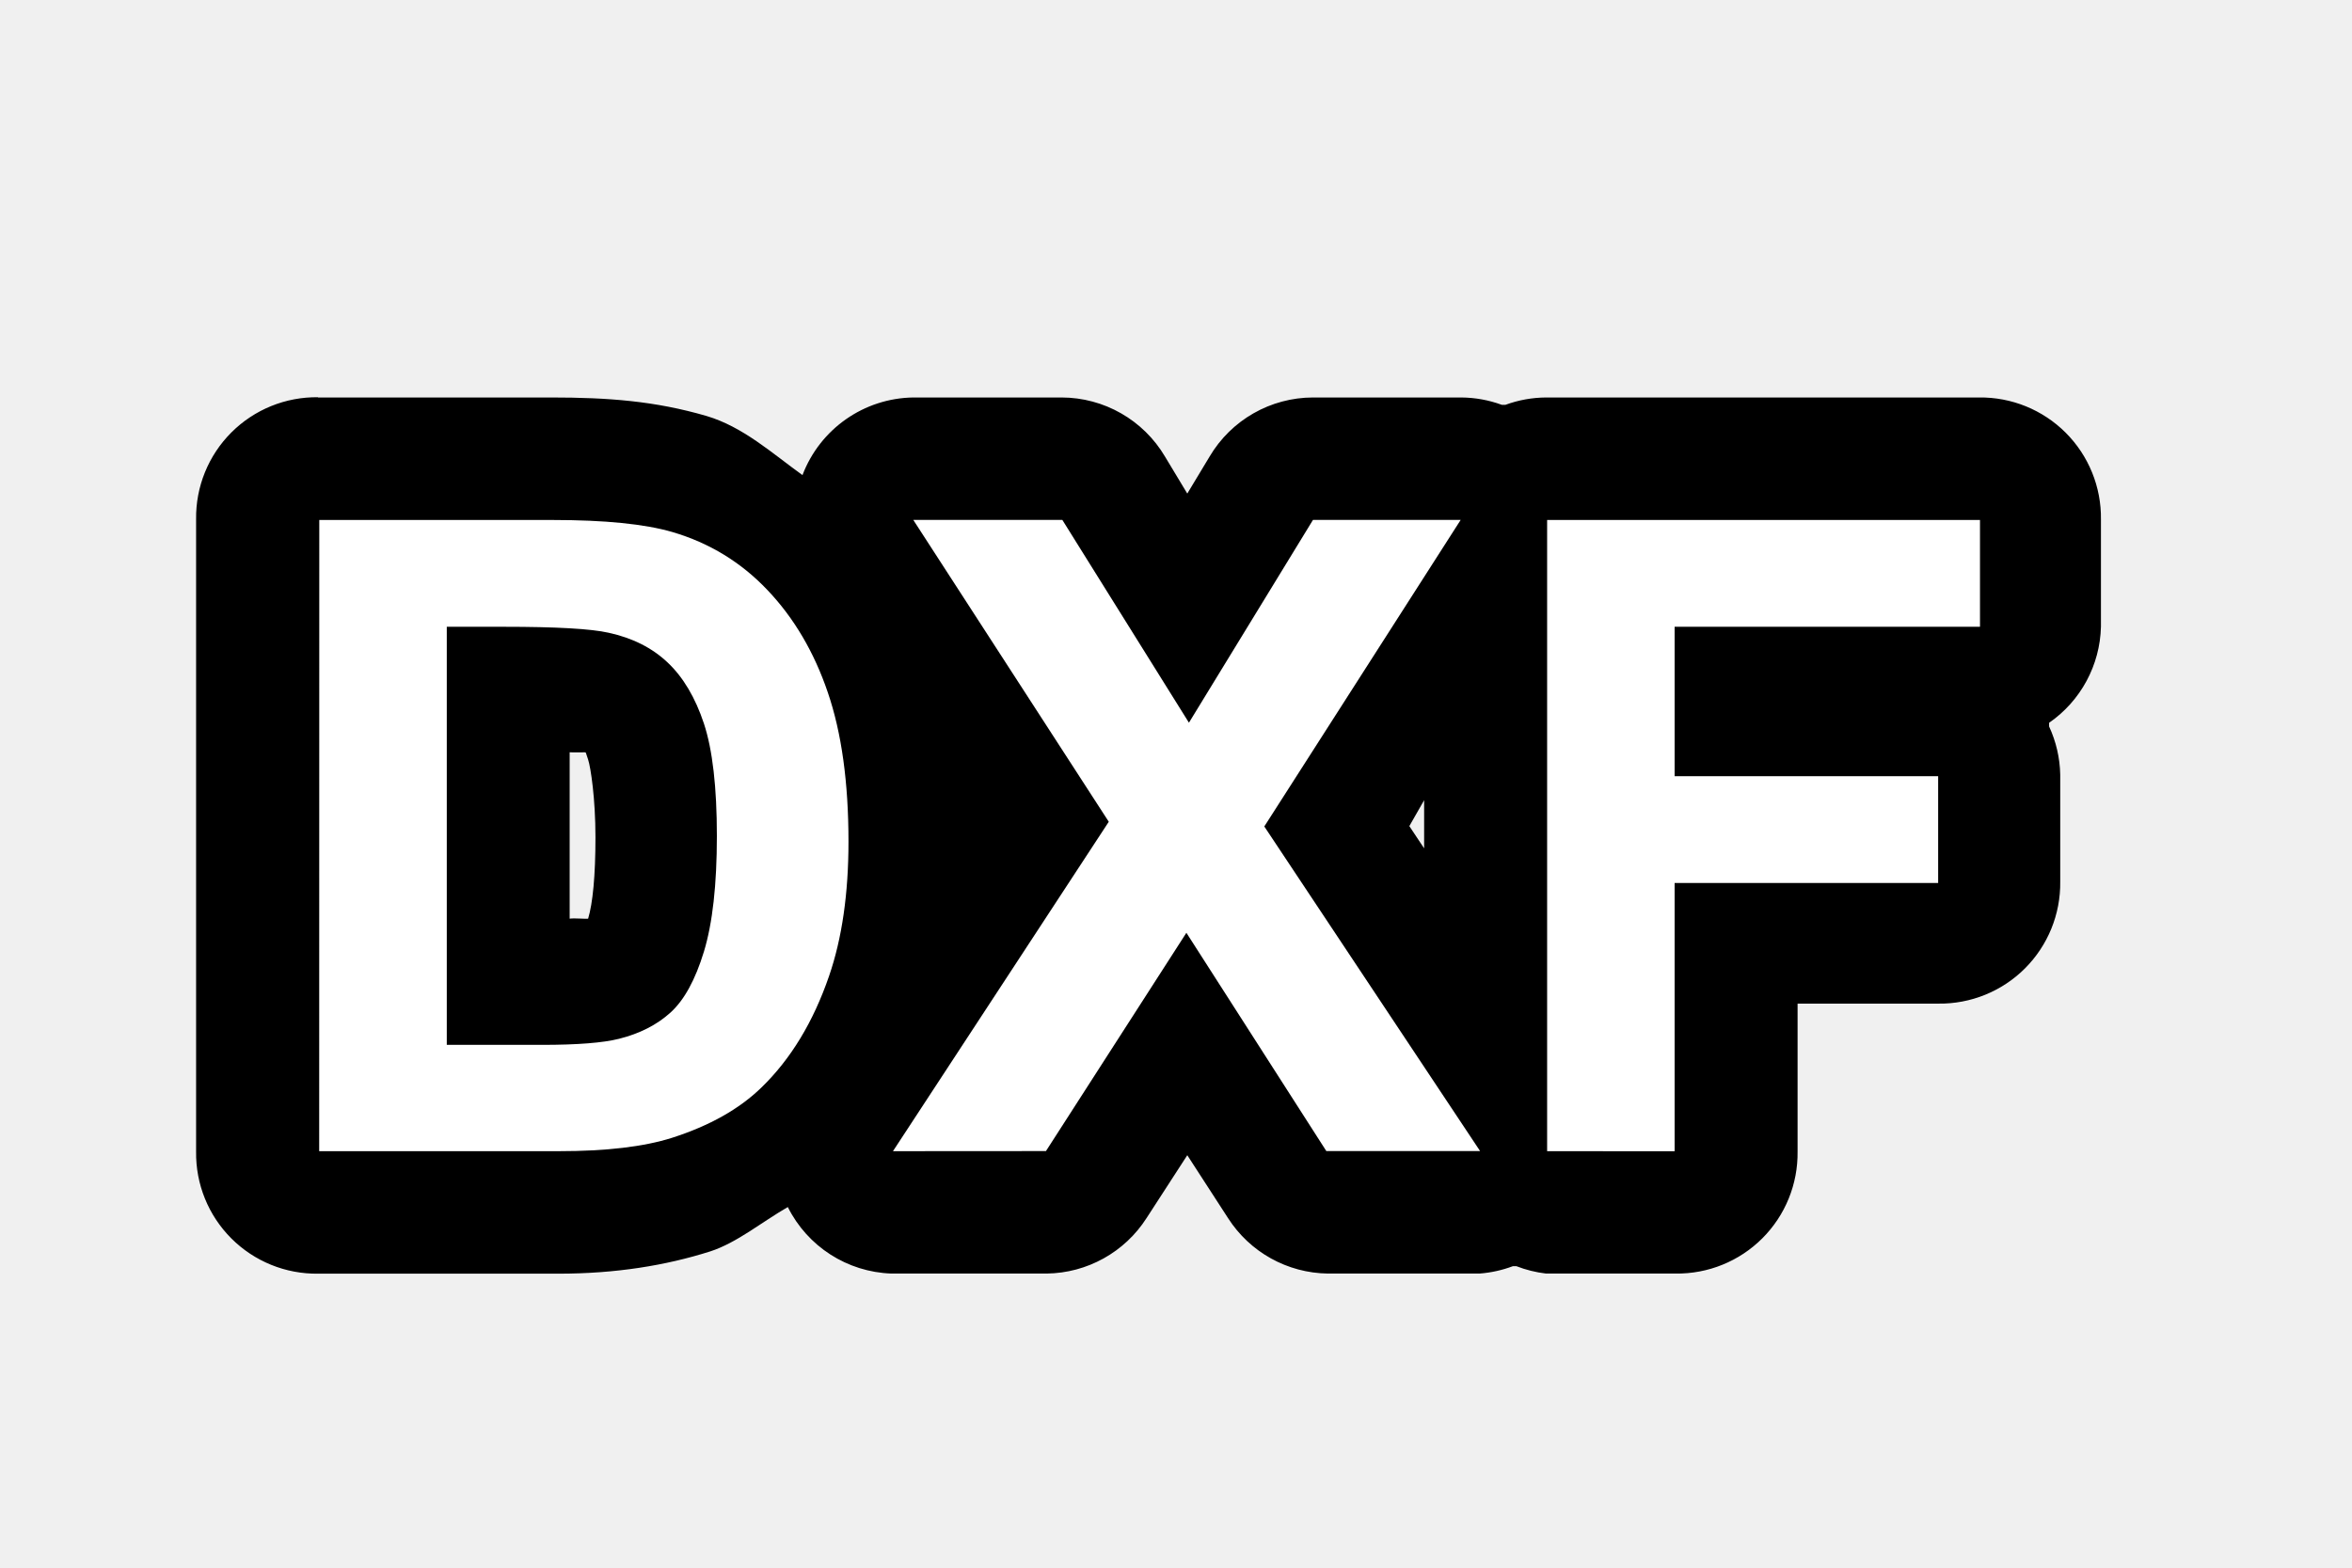
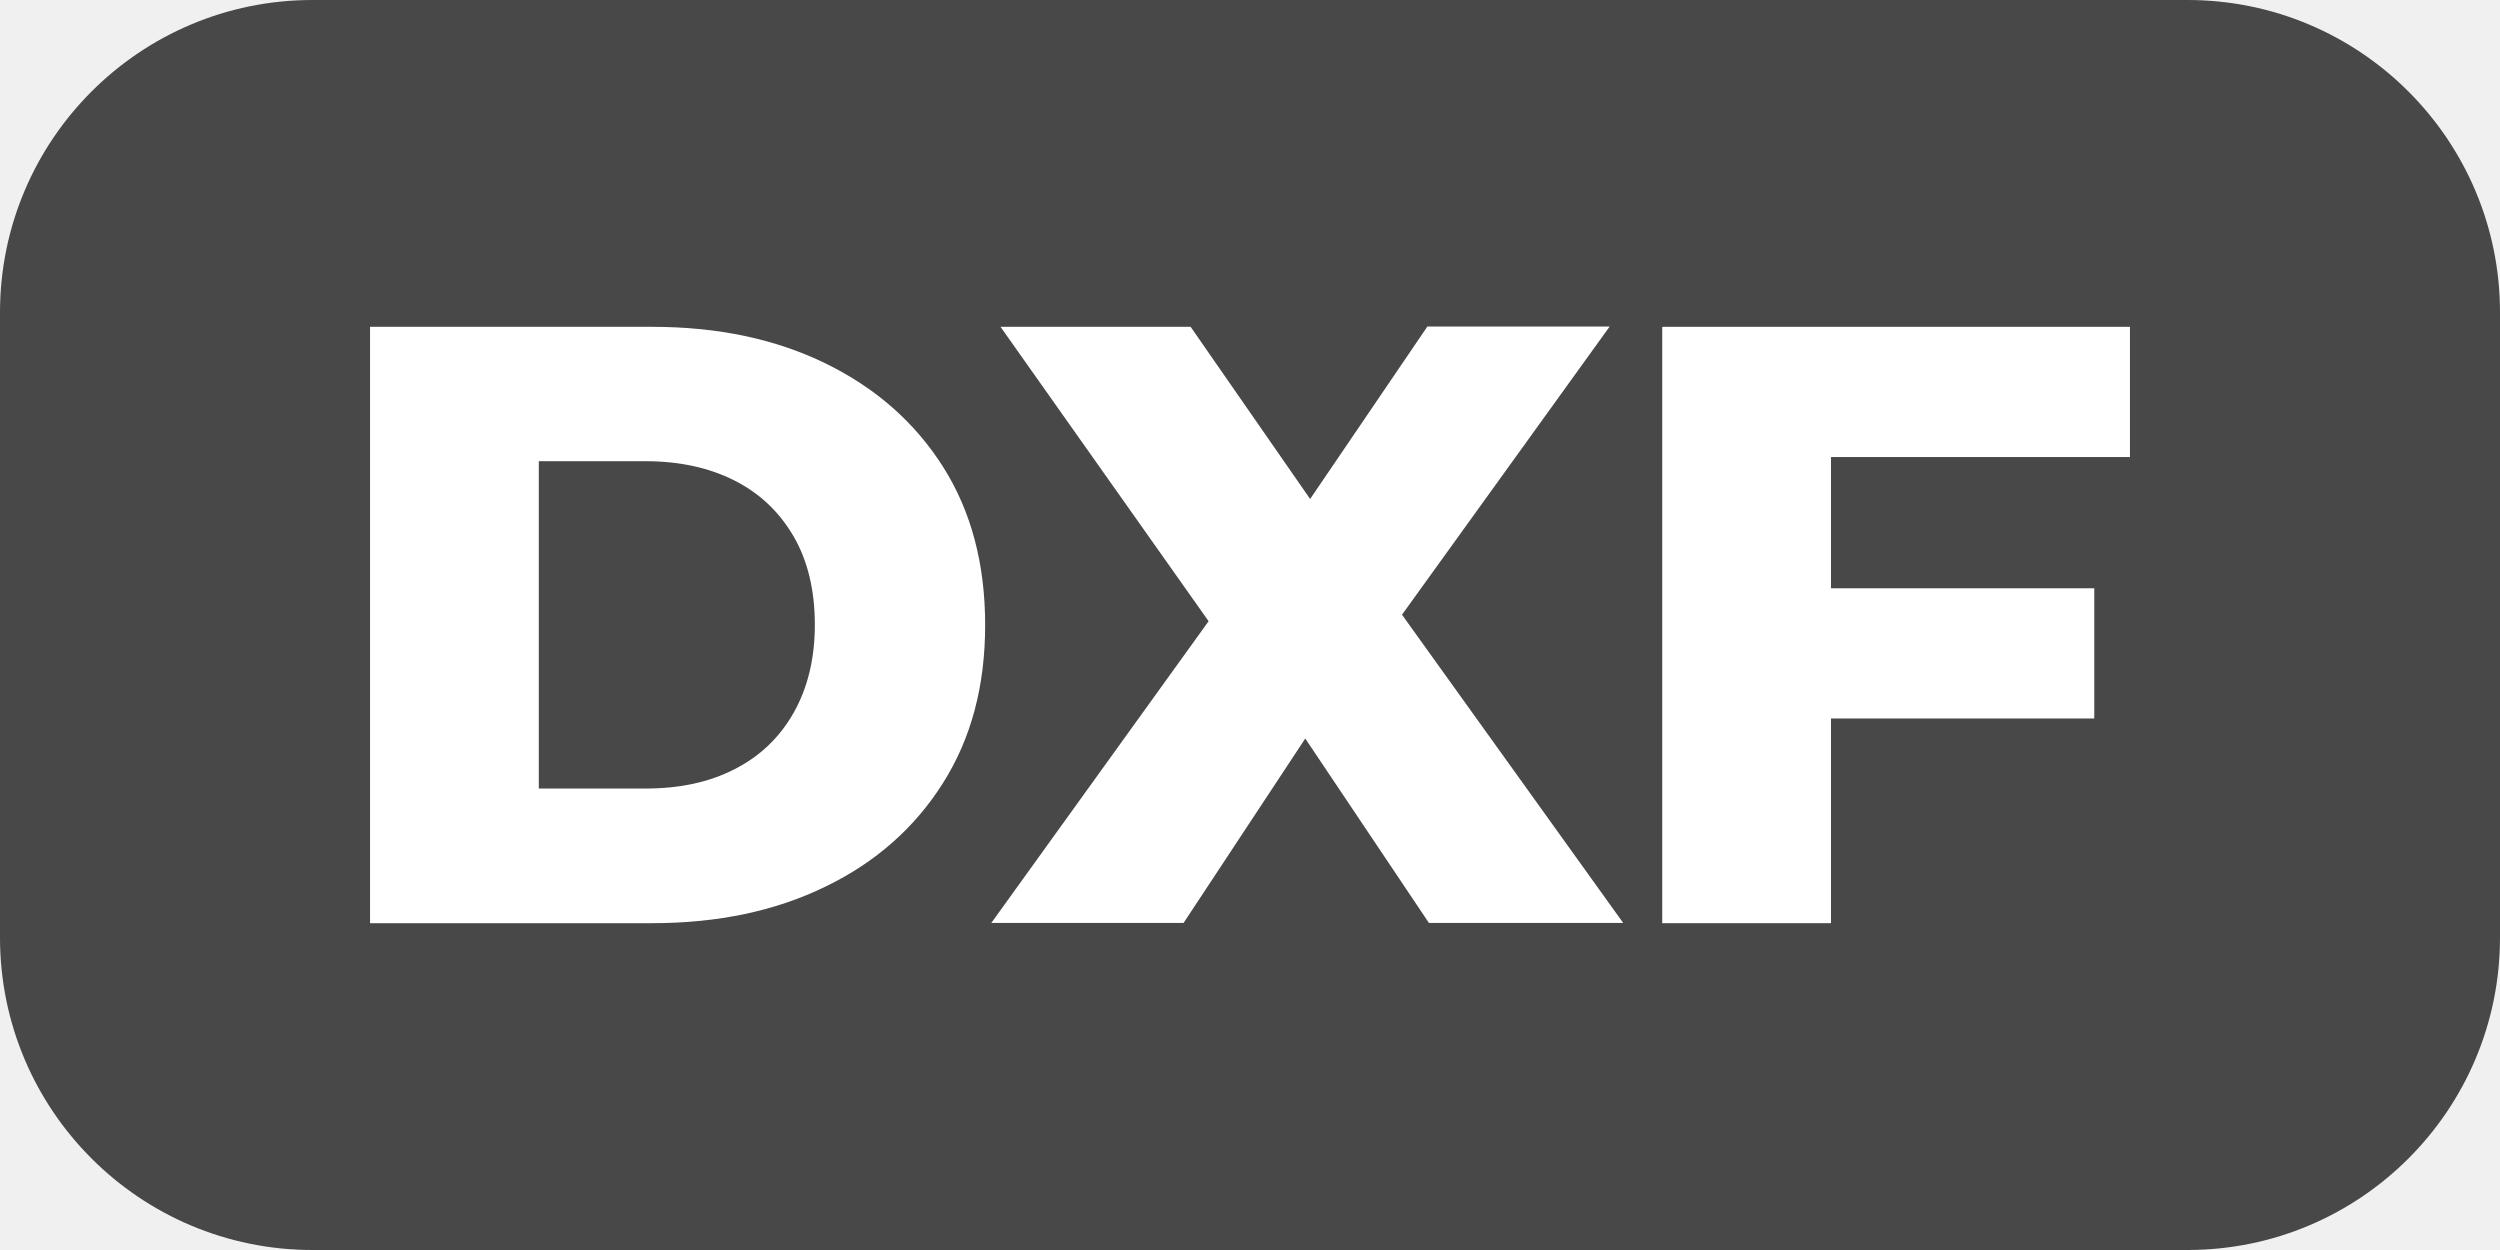
- <svg xmlns="http://www.w3.org/2000/svg" width="24" height="16" id="svg3797" version="1.1">
-   <defs id="defs3799" />
-   <g id="layer1" transform="translate(0,-16)">
-     <text id="text3859" y="27" x="-20" style="font-size:9px;font-style:normal;font-variant:normal;font-weight:bold;font-stretch:normal;text-align:start;line-height:125%;letter-spacing:0px;word-spacing:0px;writing-mode:lr-tb;text-anchor:start;fill:#000000;fill-opacity:1;stroke:none;font-family:Sans;-inkscape-font-specification:Sans Bold" xml:space="preserve">
-       <tspan y="27" x="-20" id="tspan3861">DXF</tspan>
-     </text>
-     <text xml:space="preserve" style="font-size:9px;font-style:normal;font-variant:normal;font-weight:bold;font-stretch:normal;text-align:start;line-height:125%;letter-spacing:0px;word-spacing:0px;writing-mode:lr-tb;text-anchor:start;fill:#000000;fill-opacity:1;stroke:none;font-family:Sans;-inkscape-font-specification:Sans Bold" x="36" y="27" id="text3863">
-       <tspan id="tspan3865" x="36" y="27">JSON</tspan>
-     </text>
-     <g id="g3969" transform="translate(-1.094575,10)">
-       <g transform="matrix(1.207805,0,0,1.207805,0.6687118,-4.801164)" style="font-size:7.452px;font-style:normal;font-variant:normal;font-weight:bold;font-stretch:normal;text-align:start;line-height:125%;letter-spacing:0px;word-spacing:0px;writing-mode:lr-tb;text-anchor:start;fill:#000000;fill-opacity:1;stroke:none;font-family:Sans;-inkscape-font-specification:Sans Bold" id="text3877">
-         <path id="path3891" d="m 35.812,30 c -0.518,6e-6 -1.002,0.064 -1.438,0.25 -0.211,0.09 -0.393,0.315 -0.594,0.469 a 1.046,1.046 0 0 0 -0.969,-0.625 l -1.094,0 A 1.046,1.046 0 0 0 30.688,31.125 l 0,2.531 a 1.046,1.046 0 0 0 -0.406,0 l -1,0.125 A 1.046,1.046 0 0 0 28.375,34.812 c 0.003,0.714 0.139,1.461 0.688,2.031 0.515,0.534 1.253,0.75 1.969,0.75 0.594,0 1.184,-0.092 1.688,-0.438 0.308,-0.211 0.471,-0.557 0.656,-0.875 0.128,0.183 0.11,0.446 0.281,0.594 0.588,0.507 1.382,0.719 2.219,0.719 0.55,0 1.072,-0.045 1.562,-0.25 0.434,-0.181 0.845,-0.491 1.156,-0.938 0.031,0.035 0.03,0.091 0.062,0.125 0.669,0.691 1.629,1.062 2.656,1.062 0.923,0 1.761,-0.337 2.406,-0.906 A 1.046,1.046 0 0 0 44.75,37.5 l 1,0 a 1.046,1.046 0 0 0 1.031,-0.812 L 46.969,37 a 1.046,1.046 0 0 0 0.906,0.5 l 1.094,0 A 1.046,1.046 0 0 0 50,36.469 L 50,31.125 a 1.046,1.046 0 0 0 -1.031,-1.031 l -1,0 A 1.046,1.046 0 0 0 46.938,30.938 l -0.25,-0.375 a 1.046,1.046 0 0 0 -0.906,-0.469 l -1.031,0 a 1.046,1.046 0 0 0 -1.031,0.812 C 43.06,30.33 42.205,30 41.281,30 c -0.56,6e-6 -1.078,0.089 -1.531,0.281 C 39.383,30.434 39.025,30.685 38.719,31 38.576,31.147 38.485,31.306 38.375,31.469 38.234,31.21 38.257,30.883 38.031,30.688 37.418,30.155 36.632,30 35.812,30 z m 5.5,3 c 0.229,3e-6 0.21,0.014 0.281,0.094 0.032,0.036 0.156,0.234 0.156,0.688 -3e-6,0.471 -0.104,0.629 -0.156,0.688 -0.095,0.107 -0.111,0.125 -0.281,0.125 -0.174,0 -0.179,-0.011 -0.281,-0.125 -0.07,-0.078 -0.188,-0.267 -0.188,-0.688 -2e-6,-0.461 0.116,-0.643 0.156,-0.688 0.051,-0.058 0.078,-0.094 0.312,-0.094 z" />
-       </g>
-       <text xml:space="preserve" style="font-size:9px;font-style:normal;font-variant:normal;font-weight:bold;font-stretch:normal;text-align:start;line-height:125%;letter-spacing:0px;word-spacing:0px;writing-mode:lr-tb;text-anchor:start;fill:#ffffff;fill-opacity:1;stroke:none;font-family:Sans;-inkscape-font-specification:Sans Bold" x="36.018" y="39.237" id="text3873">
-         <tspan id="tspan3875" x="36.018" y="39.237">JSON</tspan>
-       </text>
-     </g>
-     <g id="text3929" style="font-size:7.452px;font-style:normal;font-variant:normal;font-weight:bold;font-stretch:normal;text-align:start;line-height:125%;letter-spacing:0px;word-spacing:0px;writing-mode:lr-tb;text-anchor:start;fill:#000000;fill-opacity:1;stroke:none;font-family:Sans;-inkscape-font-specification:Sans Bold" transform="matrix(1.207805,0,0,1.207805,-18.11738,-16.51928)">
-       <path d="m 17.688,30.281 a 1.017,1.017 0 0 0 -1.031,1.031 l 0,5.344 a 1.017,1.017 0 0 0 1.031,1.031 l 2.031,0 c 0.483,0 0.906,-0.069 1.281,-0.188 0.226,-0.073 0.437,-0.249 0.656,-0.375 a 1.017,1.017 0 0 0 0.875,0.562 l 1.312,0 a 1.017,1.017 0 0 0 0.844,-0.469 l 0.344,-0.531 0.344,0.531 a 1.017,1.017 0 0 0 0.844,0.469 l 1.281,0 a 1.017,1.017 0 0 0 0.281,-0.062 1.017,1.017 0 0 0 0.031,0 1.017,1.017 0 0 0 0.25,0.062 l 1.094,0 a 1.017,1.017 0 0 0 1.031,-1.031 l 0,-1.25 1.188,0 A 1.017,1.017 0 0 0 32.406,34.375 l 0,-0.906 a 1.017,1.017 0 0 0 -0.094,-0.406 1.017,1.017 0 0 0 0,-0.031 1.017,1.017 0 0 0 0.438,-0.812 l 0,-0.906 a 1.017,1.017 0 0 0 -1.031,-1.031 l -3.656,0 a 1.017,1.017 0 0 0 -0.344,0.062 1.017,1.017 0 0 0 -0.031,0 1.017,1.017 0 0 0 -0.344,-0.062 l -1.25,0 a 1.017,1.017 0 0 0 -0.875,0.5 l -0.188,0.312 -0.188,-0.312 a 1.017,1.017 0 0 0 -0.875,-0.5 l -1.25,0 a 1.017,1.017 0 0 0 -0.938,0.656 c -0.257,-0.185 -0.503,-0.409 -0.812,-0.5 -0.433,-0.126 -0.829,-0.156 -1.312,-0.156 l -1.969,0 z m 2.125,3 c 0.016,0.002 0.13,0.001 0.125,0 0.056,0.012 0.051,0.019 0.031,0 -0.033,-0.031 -0.05,-0.089 0,0.062 0.022,0.067 0.062,0.33 0.062,0.656 -2e-6,0.327 -0.023,0.559 -0.062,0.688 -0.017,0.004 -0.114,-0.006 -0.156,0 l 0,-1.406 z m 7.219,0.406 0,0.406 -0.125,-0.188 0.125,-0.219 z" id="path3941" />
-     </g>
-     <g style="font-size:9px;font-style:normal;font-variant:normal;font-weight:bold;font-stretch:normal;text-align:start;line-height:125%;letter-spacing:0px;word-spacing:0px;writing-mode:lr-tb;text-anchor:start;fill:#ffffff;fill-opacity:1;stroke:none;font-family:Sans;-inkscape-font-specification:Sans Bold" id="text3893">
-       <path d="m 3.258,21.307 2.377,0 c 0.536,7e-6 0.945,0.041 1.226,0.123 0.378,0.111 0.702,0.309 0.971,0.593 0.27,0.284 0.475,0.632 0.615,1.044 0.141,0.412 0.211,0.919 0.211,1.523 -6.1e-6,0.53 -0.066,0.987 -0.198,1.371 -0.161,0.469 -0.391,0.848 -0.69,1.138 -0.226,0.22 -0.53,0.391 -0.914,0.514 -0.287,0.091 -0.671,0.136 -1.151,0.136 l -2.448,0 z m 1.301,1.09 0,4.267 0.971,0 c 0.363,1e-6 0.625,-0.021 0.787,-0.062 0.211,-0.053 0.386,-0.142 0.525,-0.268 0.139,-0.126 0.253,-0.333 0.341,-0.622 0.088,-0.289 0.132,-0.682 0.132,-1.18 -4.7e-6,-0.498 -0.044,-0.88 -0.132,-1.147 C 7.095,23.119 6.971,22.911 6.813,22.762 6.655,22.612 6.454,22.511 6.211,22.458 6.03,22.417 5.674,22.397 5.143,22.397 z" style="" id="path3011" />
-       <path d="m 9.112,27.749 2.202,-3.362 -1.995,-3.081 1.521,0 1.292,2.07 1.266,-2.07 1.507,0 -2.004,3.129 2.202,3.313 -1.569,0 -1.428,-2.228 -1.433,2.228 z" style="" id="path3013" />
-       <path d="m 15.787,27.749 0,-6.442 4.417,0 0,1.09 -3.116,0 0,1.525 2.689,0 0,1.09 -2.689,0 0,2.738 z" style="" id="path3015" />
-     </g>
-     <g id="g3832" transform="matrix(1,0,0,0.9946663,-24.5,-10.89866)">
-       <path transform="translate(0,16)" d="M 2.344,2.188 A 0.823,0.823 0 0 0 1.688,3 l 0,1.938 A 0.823,0.823 0 0 0 0.75,5.062 L 0.062,5.75 a 0.823,0.823 0 0 0 0,1.188 l 2,1.969 0.344,0.375 a 0.823,0.823 0 0 0 1.188,0 L 3.938,8.938 l 0,-0.031 2,-1.969 a 0.823,0.823 0 0 0 0,-1.188 L 5.25,5.062 A 0.823,0.823 0 0 0 4.312,4.906 L 4.312,3 A 0.823,0.823 0 0 0 3.5,2.188 l -1,0 a 0.823,0.823 0 0 0 -0.156,0 z" id="path3830" style="font-size:medium;font-style:normal;font-variant:normal;font-weight:normal;font-stretch:normal;text-indent:0;text-align:start;text-decoration:none;line-height:normal;letter-spacing:normal;word-spacing:normal;text-transform:none;direction:ltr;block-progression:tb;writing-mode:lr-tb;text-anchor:start;baseline-shift:baseline;color:#000000;fill:#000000;fill-opacity:1;stroke:none;stroke-width:1px;marker:none;visibility:visible;display:inline;overflow:visible;enable-background:accumulate;font-family:Sans;-inkscape-font-specification:Sans" />
-       <path transform="translate(0,16)" id="path3819" d="m 2.5,3 0,3.812 -1.156,-1.156 -0.688,0.688 2,2 0.344,0.375 0.344,-0.375 2,-2 L 4.656,5.656 3.5,6.812 3.5,3 2.5,3 z" style="font-size:medium;font-style:normal;font-variant:normal;font-weight:normal;font-stretch:normal;text-indent:0;text-align:start;text-decoration:none;line-height:normal;letter-spacing:normal;word-spacing:normal;text-transform:none;direction:ltr;block-progression:tb;writing-mode:lr-tb;text-anchor:start;baseline-shift:baseline;color:#000000;fill:#ffffff;fill-opacity:1;stroke:none;stroke-width:1px;marker:none;visibility:visible;display:inline;overflow:visible;enable-background:accumulate;font-family:Sans;-inkscape-font-specification:Sans" />
+ <svg xmlns="http://www.w3.org/2000/svg" id="uuid-21505c19-3df8-4e94-8fb5-d66b6fbb454f" data-name="Ebene 2" width="96" height="48" viewBox="0 0 96 48">
+   <g id="uuid-1372e845-804c-4443-883c-9dbb51bc0361" data-name="Ebene 1">
+     <rect width="96" height="48" rx="12" ry="12" fill="#484848" stroke-width="0" />
+     <g>
+       <path d="M14.21,35.45V12.55h10.83c2.53,0,4.75.47,6.67,1.41,1.92.94,3.42,2.26,4.5,3.96s1.62,3.73,1.62,6.08-.54,4.36-1.62,6.07c-1.08,1.71-2.58,3.04-4.5,3.97-1.92.94-4.14,1.41-6.67,1.41h-10.83ZM20.69,30.28h4.09c1.31,0,2.45-.24,3.42-.74.97-.49,1.73-1.21,2.27-2.16.54-.95.82-2.08.82-3.39s-.27-2.46-.82-3.4c-.55-.94-1.3-1.65-2.27-2.14-.97-.49-2.11-.74-3.42-.74h-4.09v12.56Z" fill="#fff" stroke-width="0" />
+       <path d="M38.06,35.45l10.01-13.9-.03,4.61-9.62-13.61h7.3l6.15,8.86-3.11.03,6.05-8.9h7l-9.62,13.35v-4.58l10.14,14.13h-7.46l-6.25-9.32h2.98l-6.15,9.32h-7.39Z" fill="#fff" stroke-width="0" />
+       <path d="M70.31,35.45h-6.48V12.55h17.96v5h-11.48v17.89ZM69.85,22.59h10.57v5h-10.57v-5Z" fill="#fff" stroke-width="0" />
    </g>
  </g>
</svg>
